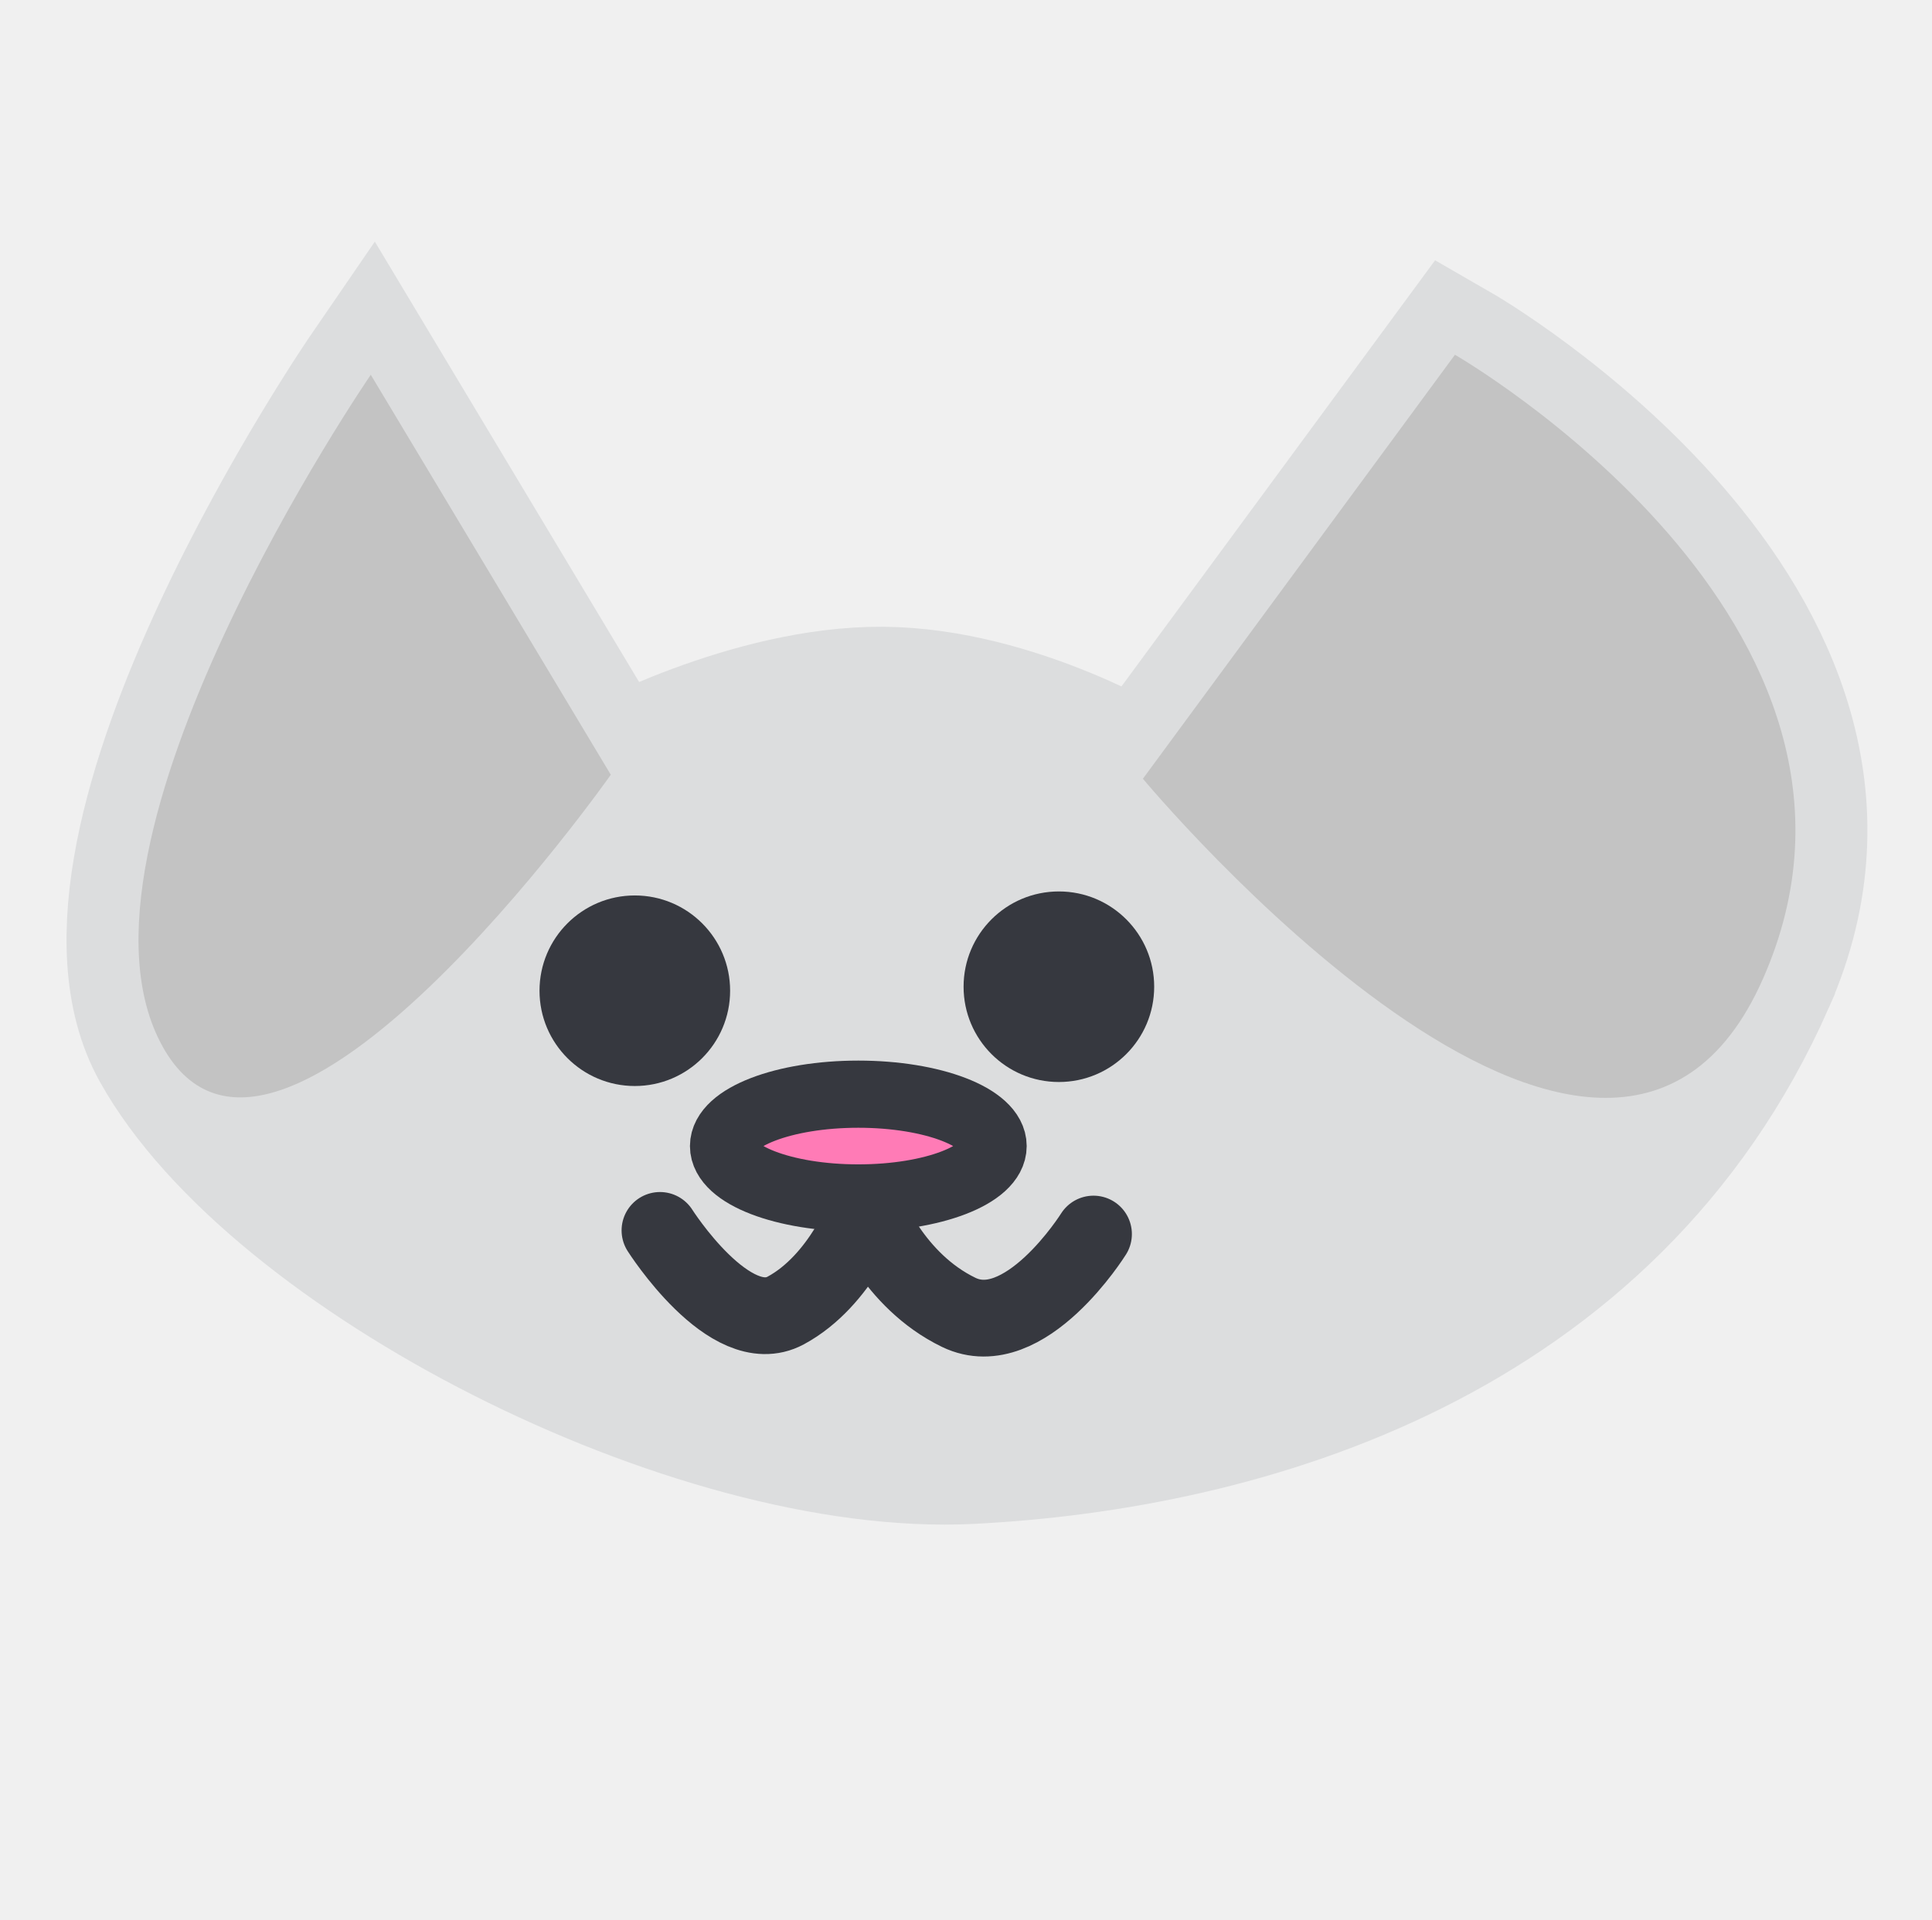
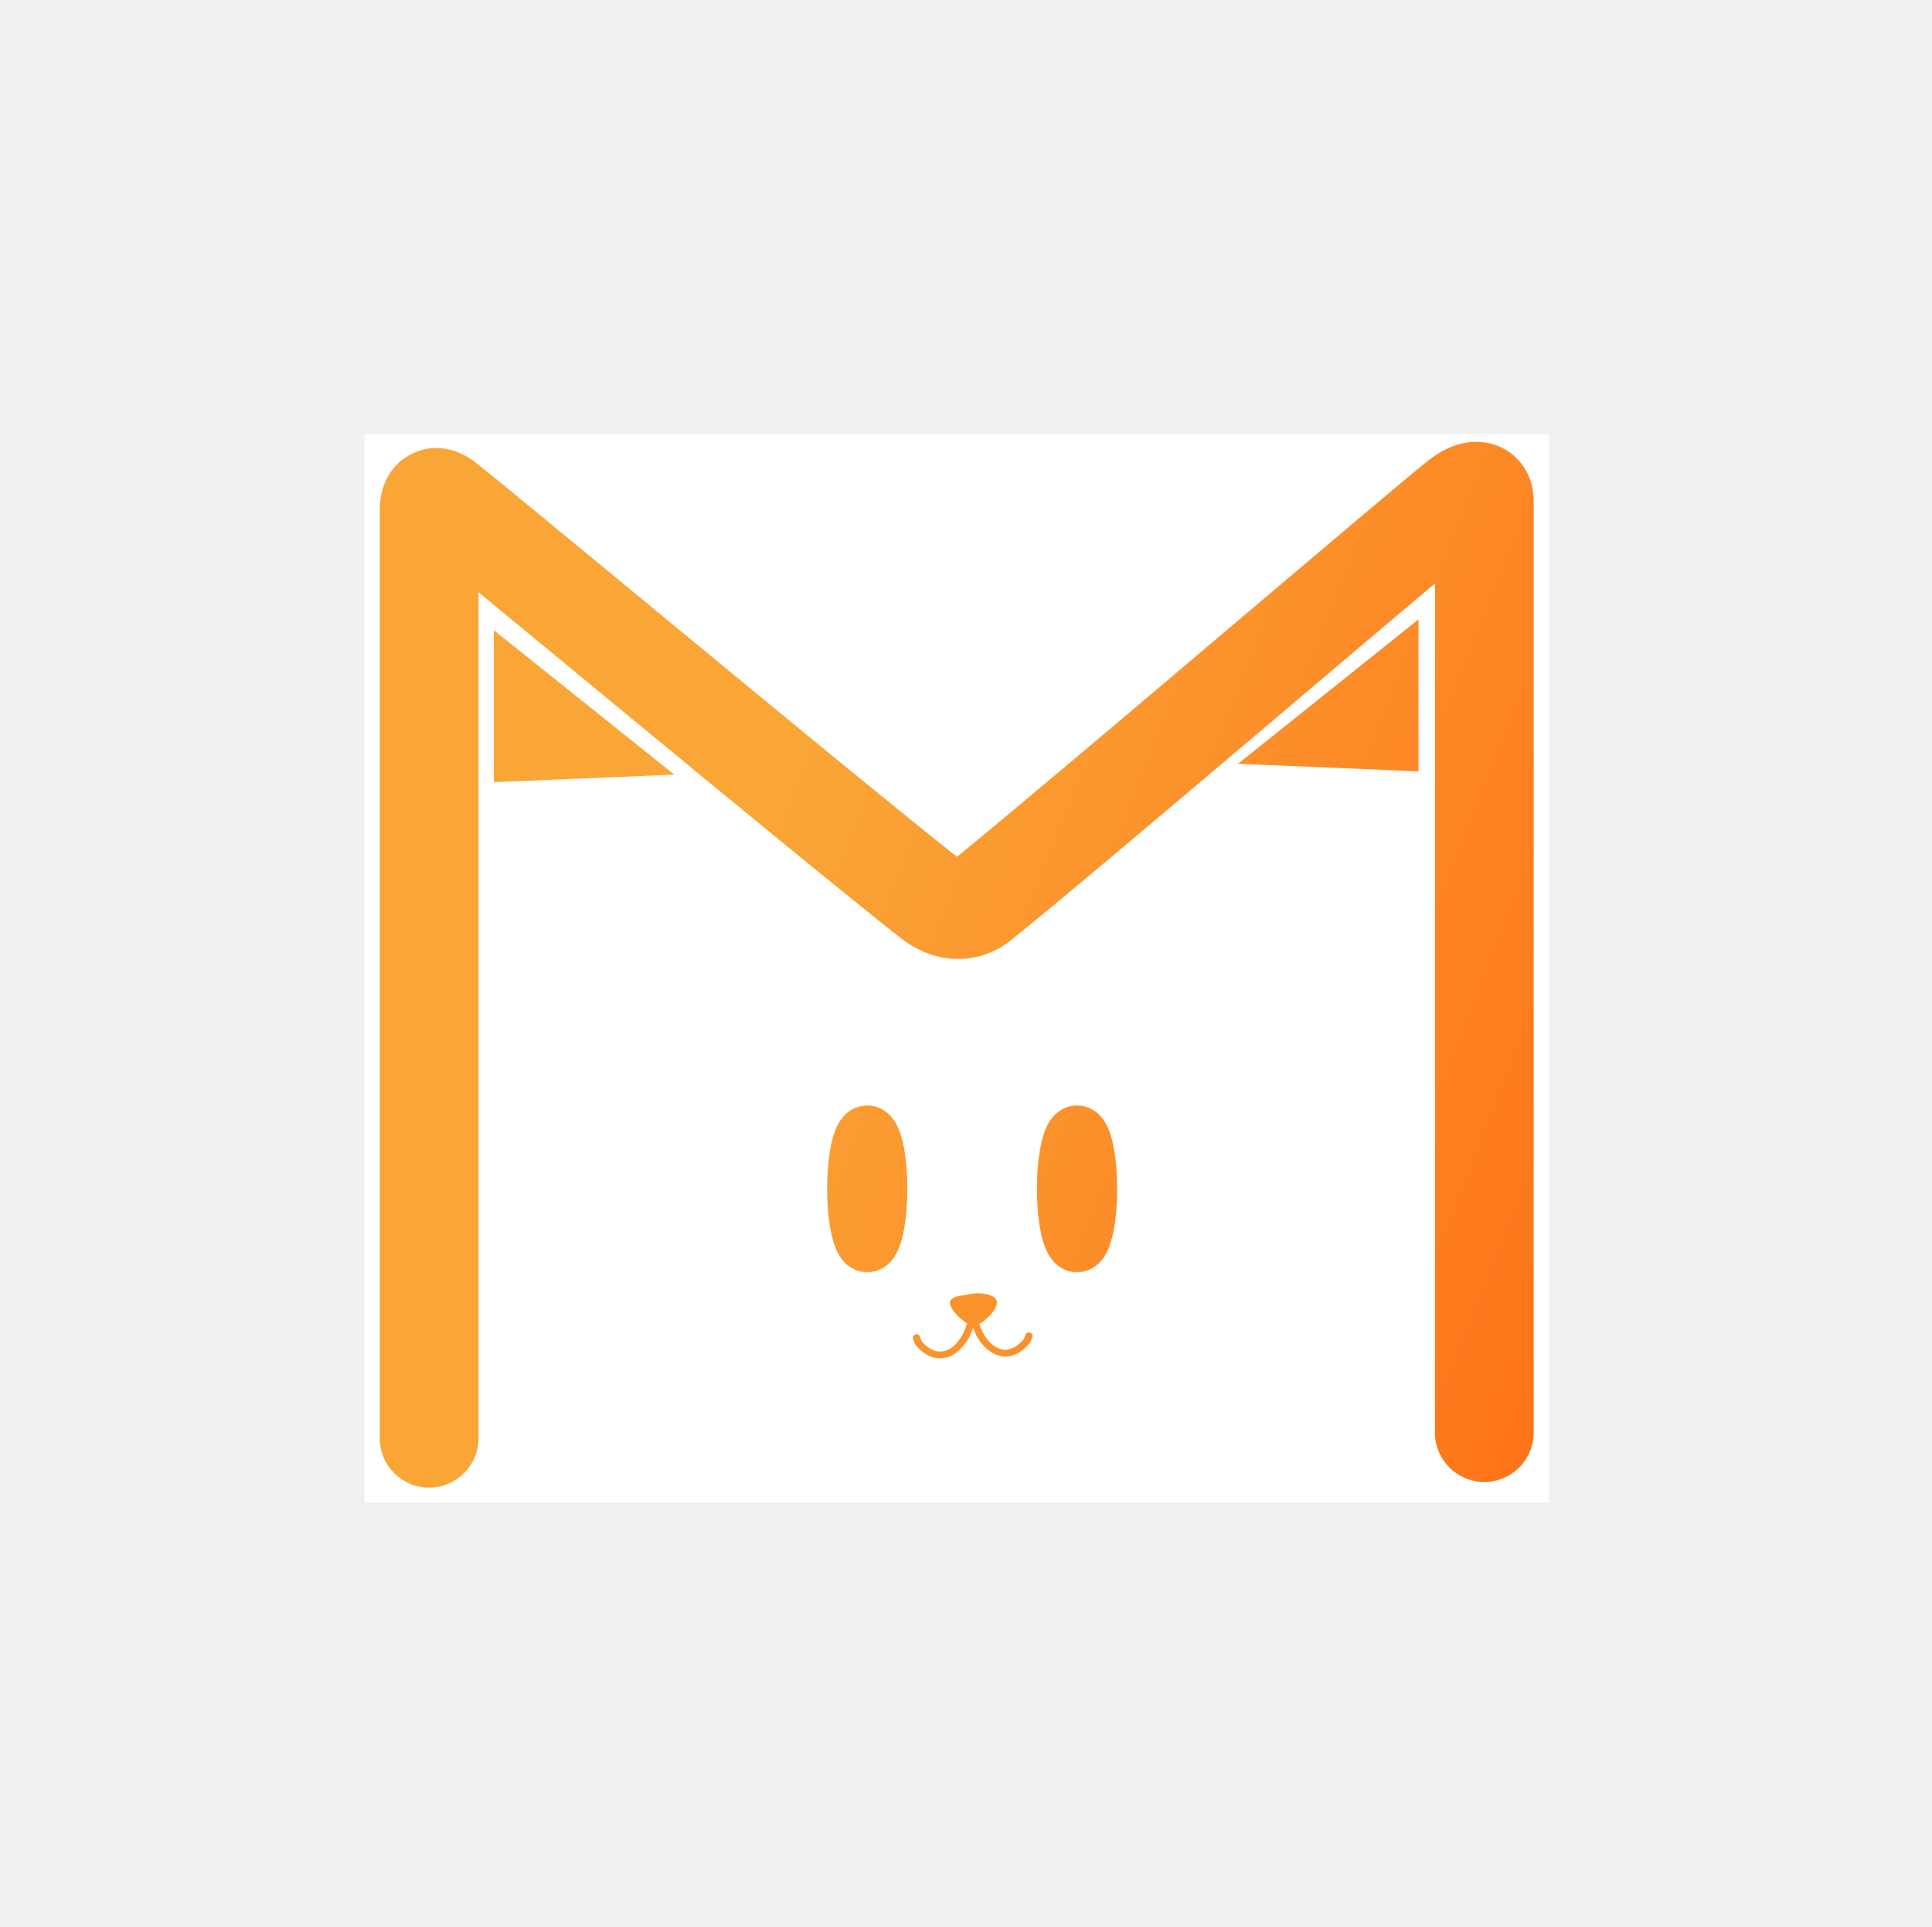
- <svg xmlns="http://www.w3.org/2000/svg" version="1.1" width="100.653" height="100.042" viewBox="0,0,100.653,100.042">
-   <g transform="translate(-269.4235,-129.9789)">
-     <g data-paper-data="{&quot;isPaintingLayer&quot;:true}" fill-rule="nonzero" stroke-linejoin="miter" stroke-miterlimit="10" stroke-dasharray="" stroke-dashoffset="0" style="mix-blend-mode: normal">
-       <path d="M361.272,180.979c-8.188,18.566 -27.112,23.938 -41.265,24.661c-14.397,0.736 -36.198,-10.512 -42.105,-21.118c-5.908,-10.606 10.838,-35.015 10.838,-35.015l12.505,20.842c0,0 7.288,-4.012 14.173,-3.96c6.885,0.052 13.548,4.168 13.548,4.168l16.257,-22.093c0,0 24.237,13.949 16.049,32.514z" data-paper-data="{&quot;index&quot;:null}" fill="#dcddde" stroke="#dcddde" stroke-width="7.5" stroke-linecap="round" />
-       <path d="M297.531,181.605c0,-2.742 2.223,-4.965 4.965,-4.965c2.742,0 4.965,2.223 4.965,4.965c0,2.742 -2.223,4.965 -4.965,4.965c-2.742,0 -4.965,-2.223 -4.965,-4.965z" data-paper-data="{&quot;index&quot;:null}" fill="#36383f" stroke="none" stroke-width="0.5" stroke-linecap="butt" />
-       <path d="M319.624,181.396c0,-2.742 2.223,-4.965 4.965,-4.965c2.742,0 4.965,2.223 4.965,4.965c0,2.742 -2.223,4.965 -4.965,4.965c-2.742,0 -4.965,-2.223 -4.965,-4.965z" data-paper-data="{&quot;index&quot;:null}" fill="#36383f" stroke="none" stroke-width="0.5" stroke-linecap="butt" />
-       <path d="M277.902,184.523c-5.908,-10.606 10.838,-35.015 10.838,-35.015l12.505,20.842c0,0 -17.436,24.779 -23.344,14.173z" data-paper-data="{&quot;index&quot;:null}" fill="#c3c3c3" stroke="#dcddde" stroke-width="0" stroke-linecap="round" />
-       <path d="M361.272,180.979c-8.188,18.566 -32.306,-10.421 -32.306,-10.421l16.257,-22.093c0,0 24.237,13.949 16.049,32.514z" data-paper-data="{&quot;index&quot;:null}" fill="#c3c3c3" stroke="#dcddde" stroke-width="0" stroke-linecap="round" />
-       <path d="M326.392,194.284c0,0 -3.586,5.743 -7.022,4.08c-3.436,-1.663 -4.795,-5.321 -4.795,-5.321c0,0 -1.316,3.662 -4.22,5.226c-2.904,1.564 -6.548,-4.175 -6.548,-4.175" fill="none" stroke="#36383f" stroke-width="4" stroke-linecap="round" />
-       <path d="M321.162,189.699c0,1.494 -3.144,2.704 -7.022,2.704c-3.878,0 -7.022,-1.211 -7.022,-2.704c0,-1.494 3.144,-2.704 7.022,-2.704c3.878,0 7.022,1.211 7.022,2.704z" fill="#ff7bb6" stroke="#36383f" stroke-width="3.5" stroke-linecap="butt" />
+ <svg xmlns="http://www.w3.org/2000/svg" version="1.1" width="100.351" height="100.042" viewBox="-10,-10,53,49">
+   <defs>
+     <linearGradient x1="224.884" y1="165.554" x2="261.452" y2="180.023" gradientUnits="userSpaceOnUse" id="color-1">
+       <stop offset="0.333" stop-color="#f9a637" />
+       <stop offset="1" stop-color="#ff7319" />
+     </linearGradient>
+     <linearGradient x1="224.884" y1="165.554" x2="261.452" y2="180.023" gradientUnits="userSpaceOnUse" id="color-2">
+       <stop offset="0.333" stop-color="#f9a637" />
+       <stop offset="1" stop-color="#ff7319" />
+     </linearGradient>
+     <linearGradient x1="224.884" y1="165.554" x2="261.452" y2="180.023" gradientUnits="userSpaceOnUse" id="color-3">
+       <stop offset="0.333" stop-color="#f9a637" />
+       <stop offset="1" stop-color="#ff7319" />
+     </linearGradient>
+     <linearGradient x1="224.884" y1="165.554" x2="261.452" y2="180.023" gradientUnits="userSpaceOnUse" id="color-4">
+       <stop offset="0.333" stop-color="#f9a637" />
+       <stop offset="1" stop-color="#ff7319" />
+     </linearGradient>
+     <linearGradient x1="224.884" y1="165.554" x2="261.452" y2="180.023" gradientUnits="userSpaceOnUse" id="color-5">
+       <stop offset="0.333" stop-color="#f9a637" />
+       <stop offset="1" stop-color="#ff7319" />
+     </linearGradient>
+     <linearGradient x1="224.884" y1="165.554" x2="261.452" y2="180.023" gradientUnits="userSpaceOnUse" id="color-6">
+       <stop offset="0.333" stop-color="#f9a637" />
+       <stop offset="1" stop-color="#ff7319" />
+     </linearGradient>
+     <linearGradient x1="224.884" y1="165.554" x2="261.452" y2="180.023" gradientUnits="userSpaceOnUse" id="color-7">
+       <stop offset="0.333" stop-color="#f9a637" />
+       <stop offset="1" stop-color="#ff7319" />
+     </linearGradient>
+     <linearGradient x1="224.884" y1="165.554" x2="261.452" y2="180.023" gradientUnits="userSpaceOnUse" id="color-8">
+       <stop offset="0.333" stop-color="#f9a637" />
+       <stop offset="1" stop-color="#ff7319" />
+     </linearGradient>
+     <linearGradient x1="224.884" y1="165.554" x2="261.452" y2="180.023" gradientUnits="userSpaceOnUse" id="color-9">
+       <stop offset="0.333" stop-color="#f9a637" />
+       <stop offset="1" stop-color="#ff7319" />
+     </linearGradient>
+   </defs>
+   <g transform="translate(-223.7528,-165.3544)">
+     <g data-paper-data="{&quot;isPaintingLayer&quot;:true}" stroke="none" stroke-linecap="butt" stroke-linejoin="miter" stroke-miterlimit="10" stroke-dasharray="" stroke-dashoffset="0" style="mix-blend-mode: normal">
+       <path d="M223.753,194.646v-29.291h32.494v29.291z" fill="#ffffff" fill-rule="nonzero" stroke-width="0" />
+       <path d="M253.119,169.437c-0.938,0.789 -2.186,1.846 -3.532,2.987c-0.364,0.308 -0.734,0.622 -1.108,0.938c-2.774,2.349 -5.704,4.824 -6.975,5.847c-0.437,0.351 -0.978,0.551 -1.564,0.526c-0.571,-0.024 -1.075,-0.255 -1.479,-0.571c-1.37,-1.073 -4.424,-3.584 -7.265,-5.926c-0.583,-0.48 -1.156,-0.953 -1.704,-1.405c-0.979,-0.808 -1.879,-1.55 -2.612,-2.153v23.203c0,0 0,0 -1.355,0l1.355,-0c0,0.748 -0.606,1.355 -1.355,1.355c-0.748,0 -1.355,-0.606 -1.355,-1.354h1.355c-1.355,0 -1.355,0 -1.355,0v-25.473c0,-0.298 0.073,-1.1 0.844,-1.508c0.81,-0.428 1.527,0.016 1.774,0.21c0.491,0.384 2.303,1.88 4.456,3.656c0.541,0.447 1.104,0.911 1.673,1.38c2.77,2.284 5.696,4.689 7.088,5.786c1.33,-1.081 4.073,-3.398 6.72,-5.64c0.374,-0.317 0.746,-0.632 1.113,-0.942c2.343,-1.985 4.43,-3.752 5.077,-4.272c0.267,-0.215 0.77,-0.549 1.399,-0.525c0.378,0.014 0.825,0.168 1.151,0.568c0.3,0.367 0.361,0.778 0.361,1.054v25.549c0,0 0,0 -1.354,0l1.354,-0c0,0.748 -0.607,1.355 -1.354,1.355c-0.748,0 -1.355,-0.607 -1.355,-1.354h1.355c-1.355,0 -1.355,0 -1.355,0z" fill="url(#color-1)" fill-rule="evenodd" stroke-width="1" />
+       <path d="M247.714,174.385l4.951,-3.961v4.167" fill="url(#color-2)" fill-rule="nonzero" stroke-width="1" />
+       <path d="M227.301,174.888v-4.167l4.951,3.961" fill="url(#color-3)" fill-rule="nonzero" stroke-width="1" />
+       <path d="M243.299,187.565c-0.187,0 -0.339,-0.682 -0.339,-1.524c0,-0.842 0.152,-1.524 0.339,-1.524c0.187,0 0.339,0.682 0.339,1.524c0,0.842 -0.152,1.524 -0.339,1.524z" fill="url(#color-4)" fill-rule="nonzero" stroke-width="1" />
+       <path d="M237.542,187.565c-0.187,0 -0.339,-0.682 -0.339,-1.524c0,-0.842 0.152,-1.524 0.339,-1.524c0.187,0 0.339,0.682 0.339,1.524c0,0.842 -0.152,1.524 -0.339,1.524z" fill="url(#color-5)" fill-rule="nonzero" stroke-width="1" />
+       <path d="M244.105,184.283c0.086,0.163 0.14,0.35 0.177,0.516c0.077,0.344 0.117,0.783 0.117,1.243c0,0.459 -0.041,0.898 -0.117,1.243c-0.037,0.166 -0.091,0.352 -0.177,0.516c-0.042,0.081 -0.112,0.194 -0.222,0.295c-0.114,0.105 -0.313,0.233 -0.584,0.233c-0.272,0 -0.47,-0.127 -0.584,-0.233c-0.11,-0.101 -0.179,-0.214 -0.222,-0.295c-0.086,-0.163 -0.14,-0.35 -0.177,-0.516c-0.077,-0.344 -0.117,-0.784 -0.117,-1.243c0,-0.459 0.041,-0.898 0.117,-1.243c0.037,-0.166 0.091,-0.352 0.177,-0.516c0.043,-0.081 0.112,-0.194 0.222,-0.295c0.114,-0.105 0.313,-0.232 0.584,-0.232c0.272,0 0.47,0.127 0.584,0.232c0.11,0.101 0.179,0.214 0.222,0.295zM238.349,184.283c0.086,0.163 0.14,0.35 0.177,0.516c0.077,0.344 0.117,0.783 0.117,1.243c0,0.459 -0.041,0.898 -0.117,1.243c-0.037,0.166 -0.091,0.352 -0.177,0.516c-0.042,0.081 -0.112,0.194 -0.222,0.295c-0.114,0.105 -0.313,0.233 -0.584,0.233c-0.272,0 -0.47,-0.127 -0.584,-0.233c-0.11,-0.101 -0.179,-0.214 -0.222,-0.295c-0.086,-0.163 -0.14,-0.35 -0.177,-0.516c-0.077,-0.344 -0.117,-0.784 -0.117,-1.243c0,-0.459 0.041,-0.898 0.117,-1.243c0.037,-0.166 0.091,-0.352 0.177,-0.516c0.042,-0.081 0.112,-0.194 0.222,-0.295c0.114,-0.105 0.313,-0.232 0.584,-0.232c0.272,0 0.47,0.127 0.584,0.232c0.11,0.101 0.179,0.214 0.222,0.295z" fill="url(#color-6)" fill-rule="evenodd" stroke-width="1" />
+       <path d="M240.42,189.79c-0.04,-0.122 -0.067,-0.251 -0.078,-0.382c0,0 -0.008,-0.099 0.091,-0.108c0.002,0 0.003,-0 0.005,-0c-0.019,-0.043 -0.014,-0.052 0.028,-0.058c0.004,-0.029 0.02,-0.081 0.09,-0.087c0.099,-0.008 0.147,0.053 0.147,0.053c-0.122,0.027 -0.197,0.029 -0.237,0.034c-0.001,0.012 -0.001,0.021 -0.001,0.021c0.001,0.013 0.002,0.026 0.003,0.039c-0.009,-0.002 -0.019,-0.003 -0.03,-0.002c0.027,0.062 0.103,0.195 0.19,0.488c0.204,0.568 0.717,0.962 1.21,0.378l0.048,-0.125c0,0 0.037,-0.092 0.129,-0.056c0.092,0.037 0.056,0.13 0.056,0.13l-0.063,0.153c-0.553,0.654 -1.174,0.359 -1.48,-0.221z" fill="url(#color-7)" fill-rule="nonzero" stroke-width="1" />
+       <path d="M240.346,190.1c-0.306,0.58 -0.927,0.875 -1.48,0.221l-0.063,-0.153c0,0 -0.037,-0.092 0.056,-0.13c0.092,-0.037 0.129,0.056 0.129,0.056l0.048,0.125c0.493,0.584 1.006,0.19 1.21,-0.378c0.088,-0.293 0.163,-0.426 0.19,-0.488c-0.011,-0.001 -0.021,0 -0.03,0.002c0.001,-0.013 0.002,-0.026 0.003,-0.039c0,0 0.001,-0.008 -0.001,-0.021c-0.04,-0.006 -0.116,-0.007 -0.237,-0.034c0,0 0.048,-0.061 0.147,-0.053c0.07,0.006 0.087,0.057 0.09,0.087c0.041,0.005 0.046,0.014 0.028,0.057c0.002,0 0.003,0 0.005,0c0.099,0.008 0.091,0.108 0.091,0.108c-0.011,0.131 -0.038,0.26 -0.078,0.382z" fill="url(#color-8)" fill-rule="nonzero" stroke-width="1" />
+       <path d="M240.499,189.794c-0.212,0.038 -0.649,-0.389 -0.687,-0.601c-0.038,-0.212 0.389,-0.232 0.601,-0.27c0.212,-0.038 0.649,-0.002 0.687,0.21c0.038,0.212 -0.389,0.623 -0.601,0.661z" fill="url(#color-9)" fill-rule="nonzero" stroke-width="1" />
    </g>
  </g>
</svg>
